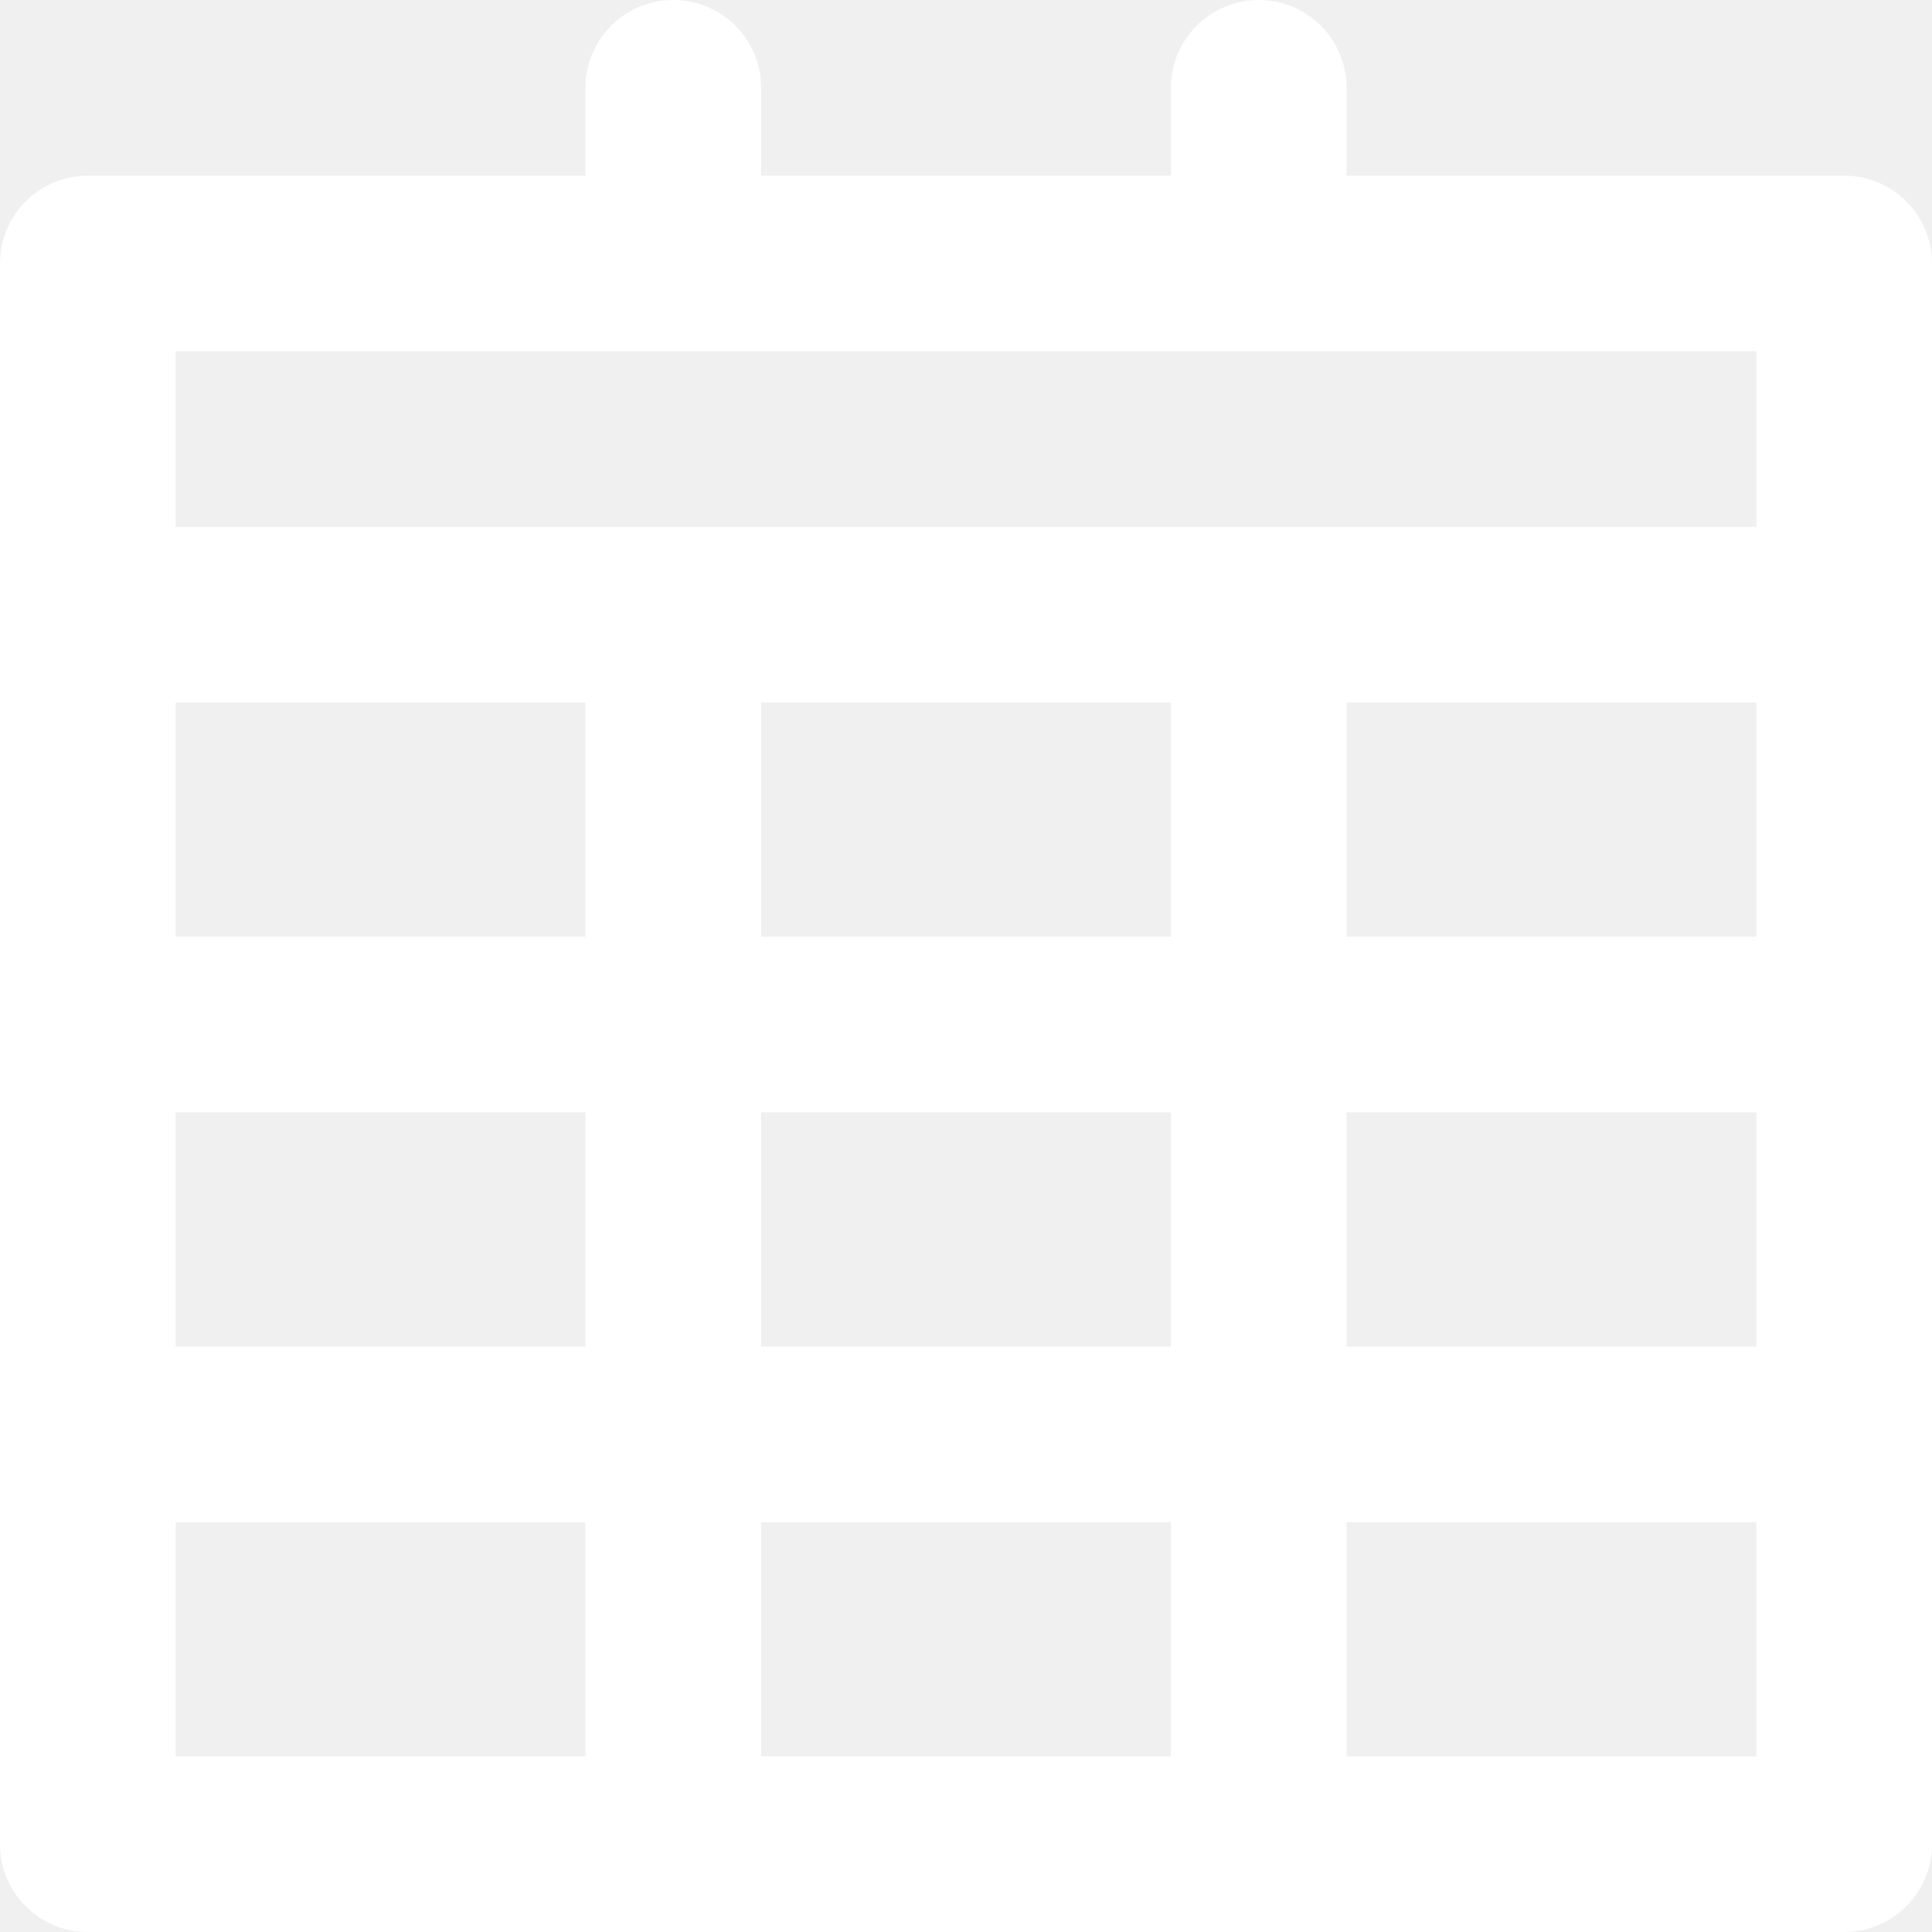
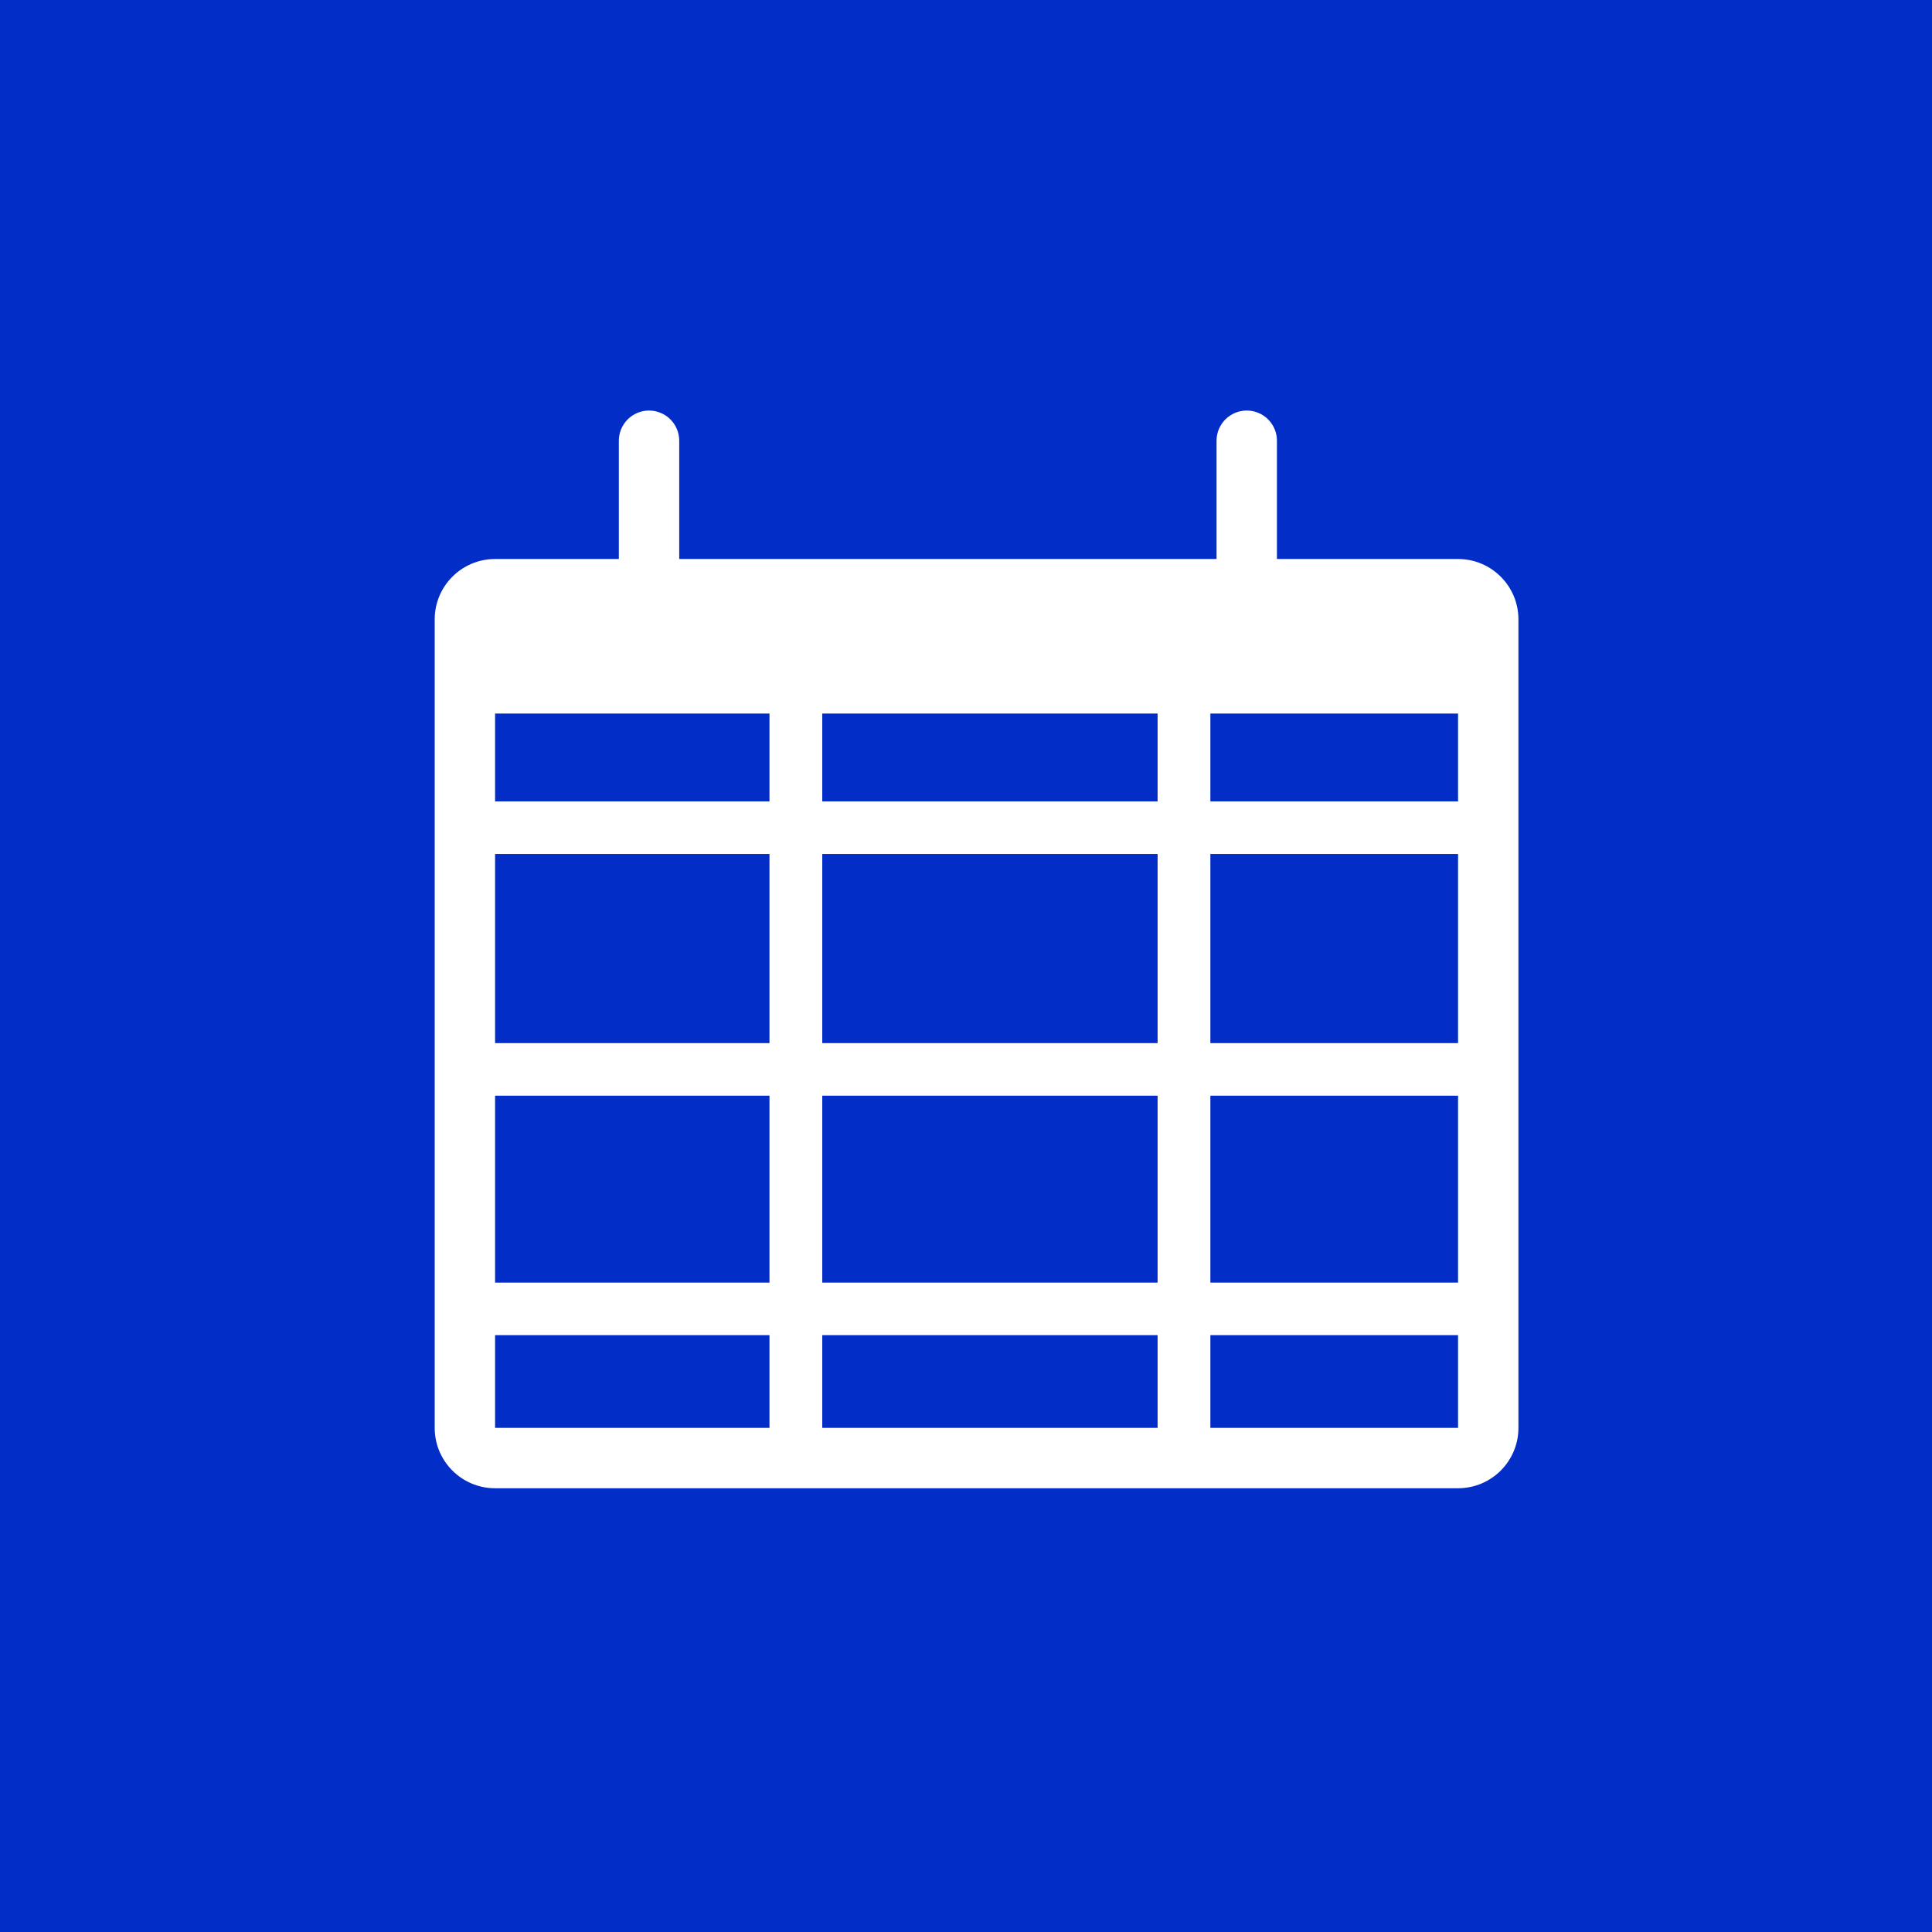
- <svg xmlns="http://www.w3.org/2000/svg" version="1.1" id="Capa_1" x="0px" y="0px" viewBox="0 0 330 330" style="enable-background:new 0 0 330 330;" xml:space="preserve" width="512px" height="512px">
-   <path d="M315,30h-85V15c0-8.284-6.716-15-15-15s-15,6.716-15,15v15h-70V15c0-8.284-6.716-15-15-15s-15,6.716-15,15v15H15  C6.716,30,0,36.716,0,45v270c0,8.284,6.716,15,15,15h100h100h100c8.284,0,15-6.716,15-15V45C330,36.716,323.284,30,315,30z M300,120  v40h-70v-40H300z M200,160h-70v-40h70V160z M100,160H30v-40h70V160z M30,190h70v40H30V190z M130,190h70v40h-70V190z M230,190h70v40  h-70V190z M300,60v30h-85H115H30V60H300z M30,260h70v40H30V260z M130,300v-40h70v40H130z M230,300v-40h70v40H230z" fill="#FFFFFF" />
-   <g>
- </g>
-   <g>
- </g>
-   <g>
- </g>
-   <g>
- </g>
-   <g>
- </g>
-   <g>
- </g>
-   <g>
- </g>
-   <g>
- </g>
-   <g>
- </g>
-   <g>
- </g>
-   <g>
- </g>
-   <g>
- </g>
-   <g>
- </g>
-   <g>
- </g>
-   <g>
- </g>
+ <svg xmlns="http://www.w3.org/2000/svg" viewBox="0 0 640 640">
+   <rect width="640" height="640" style="fill:#022dc7" />
+   <path d="M483,205.18V473H164V205.18H483m0-20H164a20,20,0,0,0-20,20V473a20,20,0,0,0,20,20H483a20,20,0,0,0,20-20V205.18a20,20,0,0,0-20-20Z" style="fill:#fff" />
+   <rect x="151.11" y="191.58" width="345.49" height="44.79" rx="3" ry="3" style="fill:#fff" />
+   <line x1="496.11" y1="274.19" x2="153" y2="274.19" style="fill:#fff;stroke:#fff;stroke-miterlimit:10;stroke-width:10px" />
+   <rect x="153" y="270.48" width="343.11" height="7.41" style="fill:#fff;stroke:#fff;stroke-miterlimit:10;stroke-width:10px" />
+   <line x1="496.11" y1="354.26" x2="153" y2="354.26" style="fill:#fff;stroke:#fff;stroke-miterlimit:10;stroke-width:10px" />
+   <rect x="153" y="350.55" width="343.11" height="7.41" style="fill:#fff;stroke:#fff;stroke-miterlimit:10;stroke-width:10px" />
+   <line x1="496.11" y1="433.59" x2="153" y2="433.59" style="fill:#fff;stroke:#fff;stroke-miterlimit:10;stroke-width:10px" />
+   <rect x="153" y="429.88" width="343.11" height="7.41" style="fill:#fff;stroke:#fff;stroke-miterlimit:10;stroke-width:10px" />
+   <line x1="263.63" y1="230.45" x2="263.63" y2="484" style="fill:#fff;stroke:#fff;stroke-miterlimit:10;stroke-width:10px" />
+   <rect x="259.9" y="230.45" width="7.48" height="253.55" style="fill:#fff;stroke:#fff;stroke-miterlimit:10;stroke-width:10px" />
+   <line x1="392.21" y1="230.45" x2="392.21" y2="484" style="fill:#fff;stroke:#fff;stroke-miterlimit:10;stroke-width:10px" />
+   <rect x="388.47" y="230.45" width="7.48" height="253.55" style="fill:#fff;stroke:#fff;stroke-miterlimit:10;stroke-width:10px" />
+   <line x1="215" y1="146" x2="215" y2="199" style="fill:#fff;stroke:#fff;stroke-linecap:round;stroke-linejoin:round;stroke-width:20px" />
+   <line x1="413" y1="146" x2="413" y2="199" style="fill:#fff;stroke:#fff;stroke-linecap:round;stroke-linejoin:round;stroke-width:20px" />
</svg>
